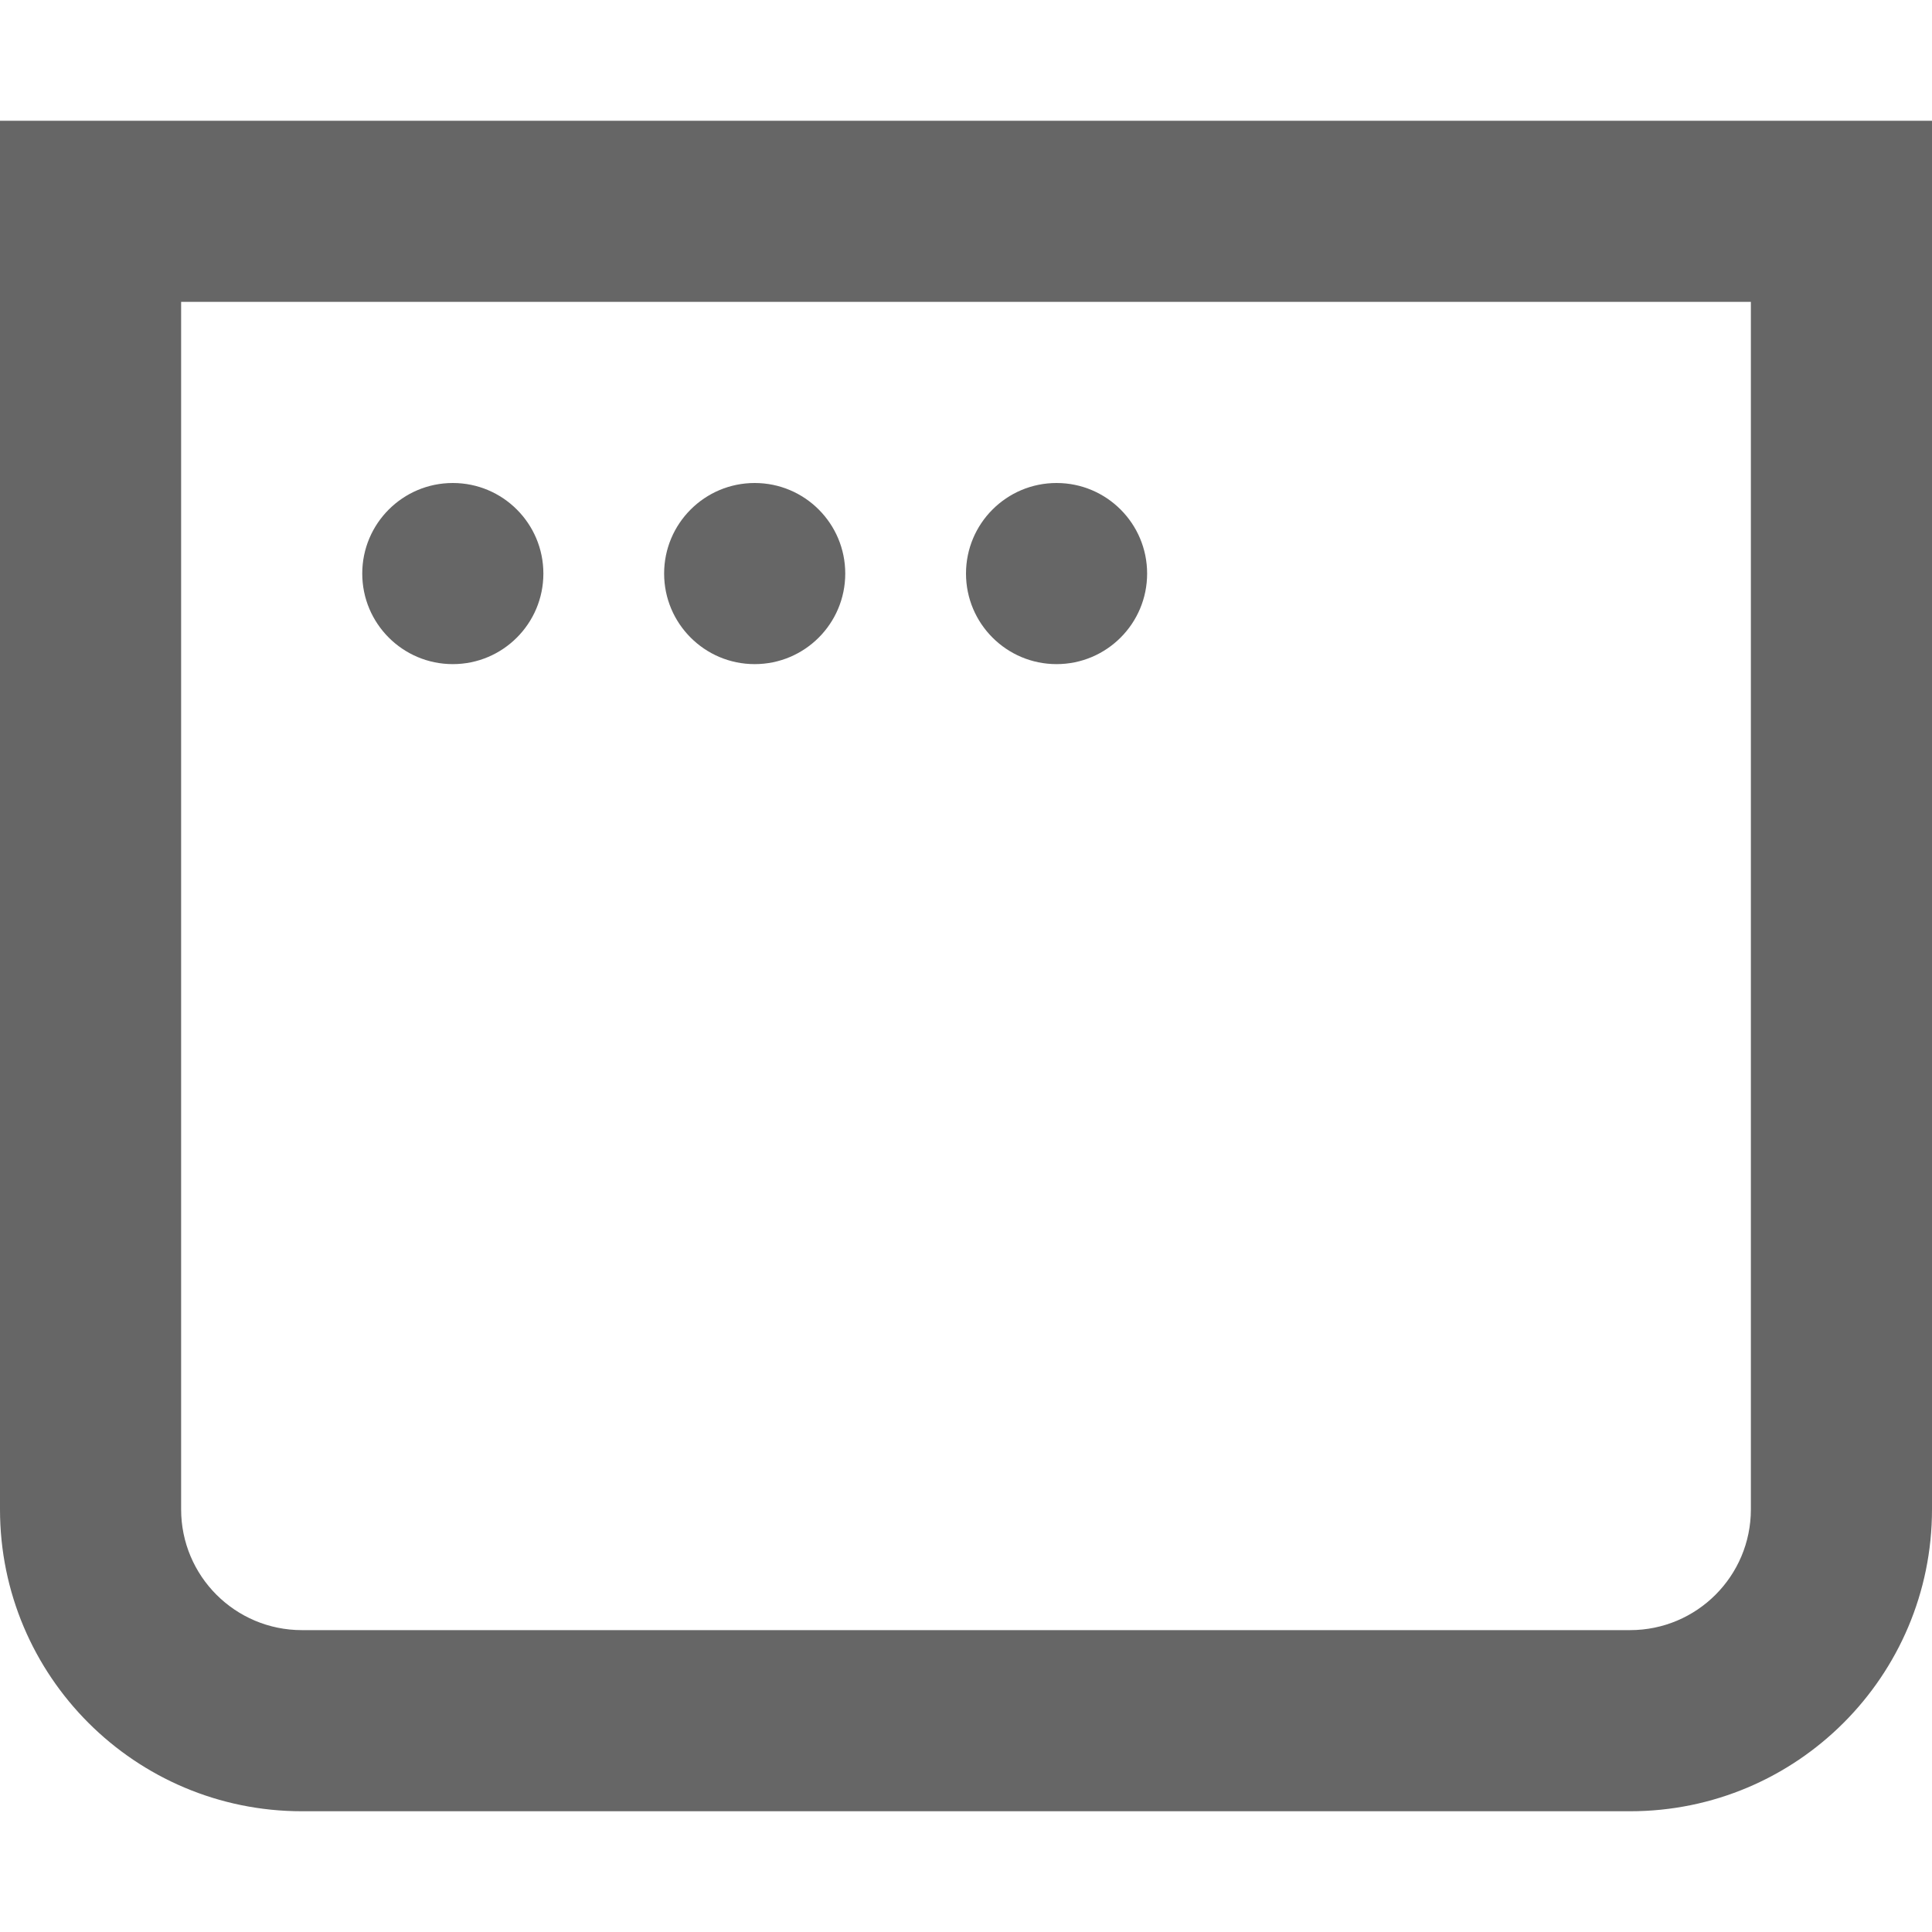
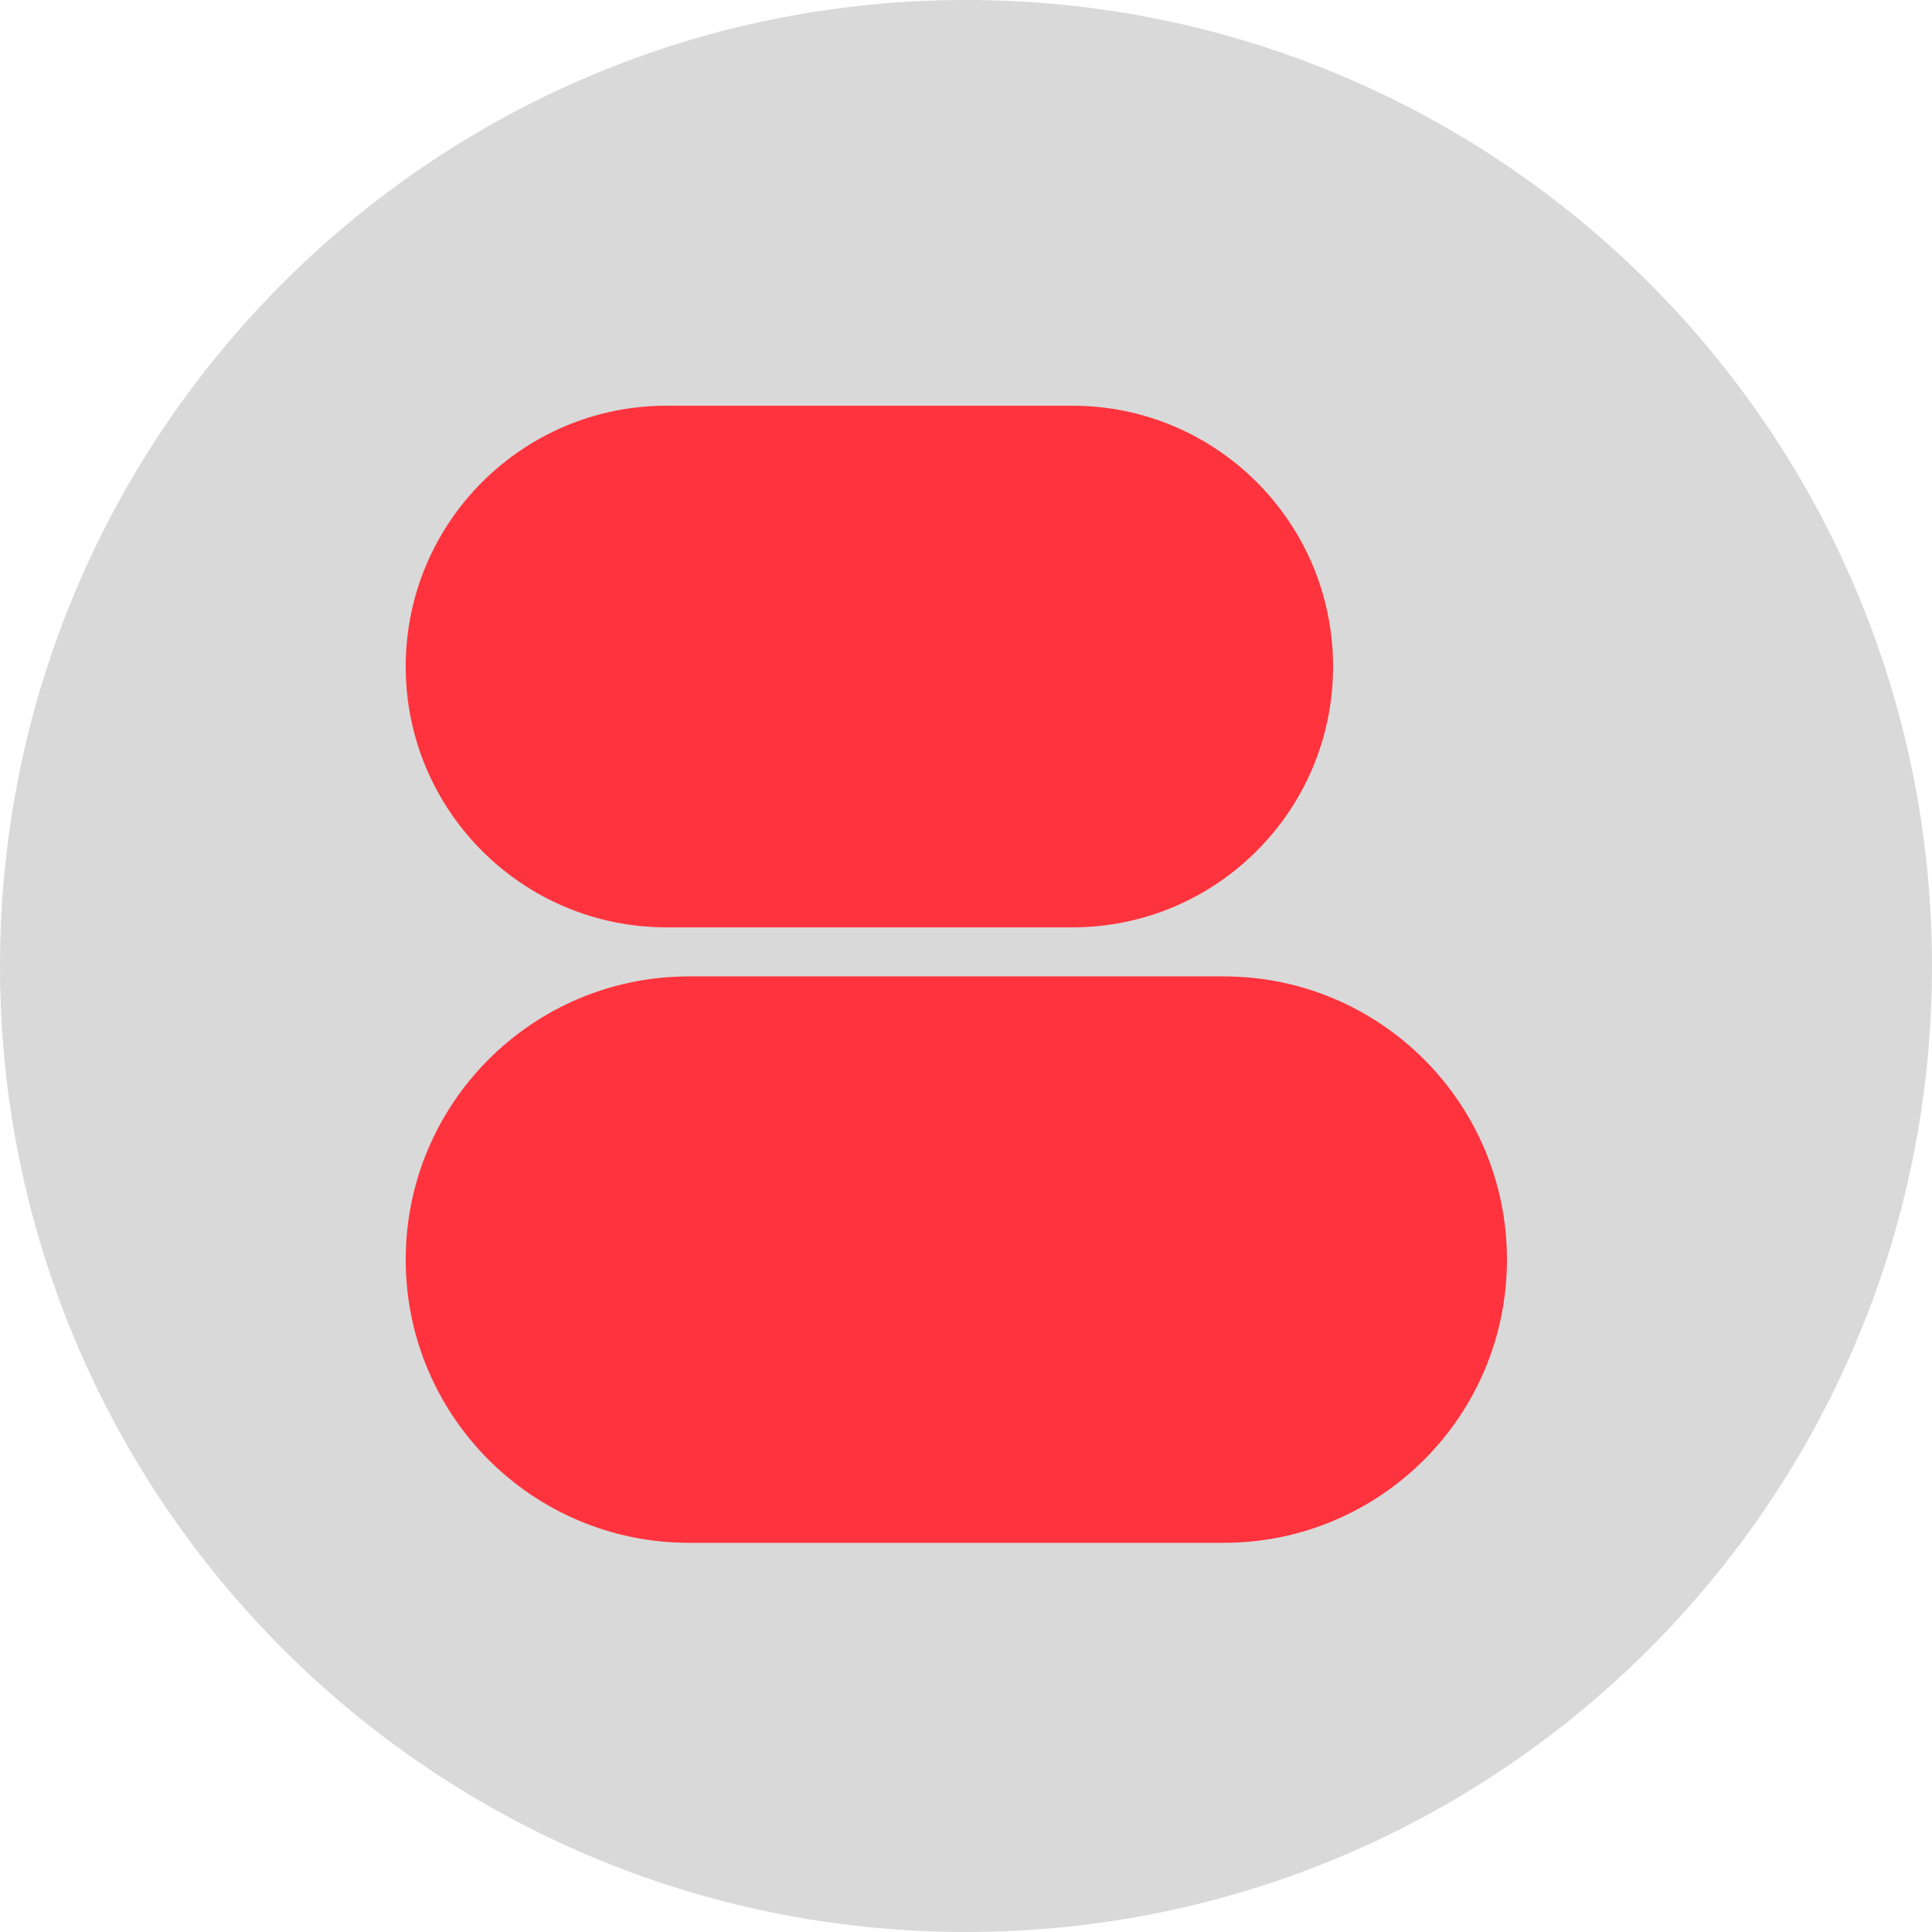
- <svg xmlns="http://www.w3.org/2000/svg" fill="none" viewBox="0 0 16 16">
-   <path fill-rule="evenodd" clip-rule="evenodd" d="M1.5 2.5h13v10a1 1 0 0 1-1 1h-11a1 1 0 0 1-1-1zM0 1h16v11.5a2.5 2.5 0 0 1-2.5 2.5h-11A2.5 2.5 0 0 1 0 12.5zm3.75 4.5a.75.75 0 1 0 0-1.5.75.75 0 0 0 0 1.5M7 4.75a.75.75 0 1 1-1.5 0 .75.75 0 0 1 1.5 0m1.75.75a.75.75 0 1 0 0-1.5.75.75 0 0 0 0 1.5" fill="#666" />
+ <svg xmlns="http://www.w3.org/2000/svg" width="100" height="100" viewBox="0 0 100 100" fill="none">
+   <circle cx="50" cy="50" r="50" fill="#D9D9D9" />
+   <path d="M21 34.5C21 27.044 27.044 21 34.5 21H55.5C62.956 21 69 27.044 69 34.5V34.5C69 41.956 62.956 48 55.5 48H34.5C27.044 48 21 41.956 21 34.5V34.5Z" fill="#FF333D" />
+   <path d="M21 65.198C21 57.102 27.563 50.539 35.659 50.539H63.341C71.437 50.539 78 57.102 78 65.198V65.198C78 73.293 71.437 79.856 63.341 79.856H35.659C27.563 79.856 21 73.293 21 65.198V65.198Z" fill="#FF333D" />
</svg>
